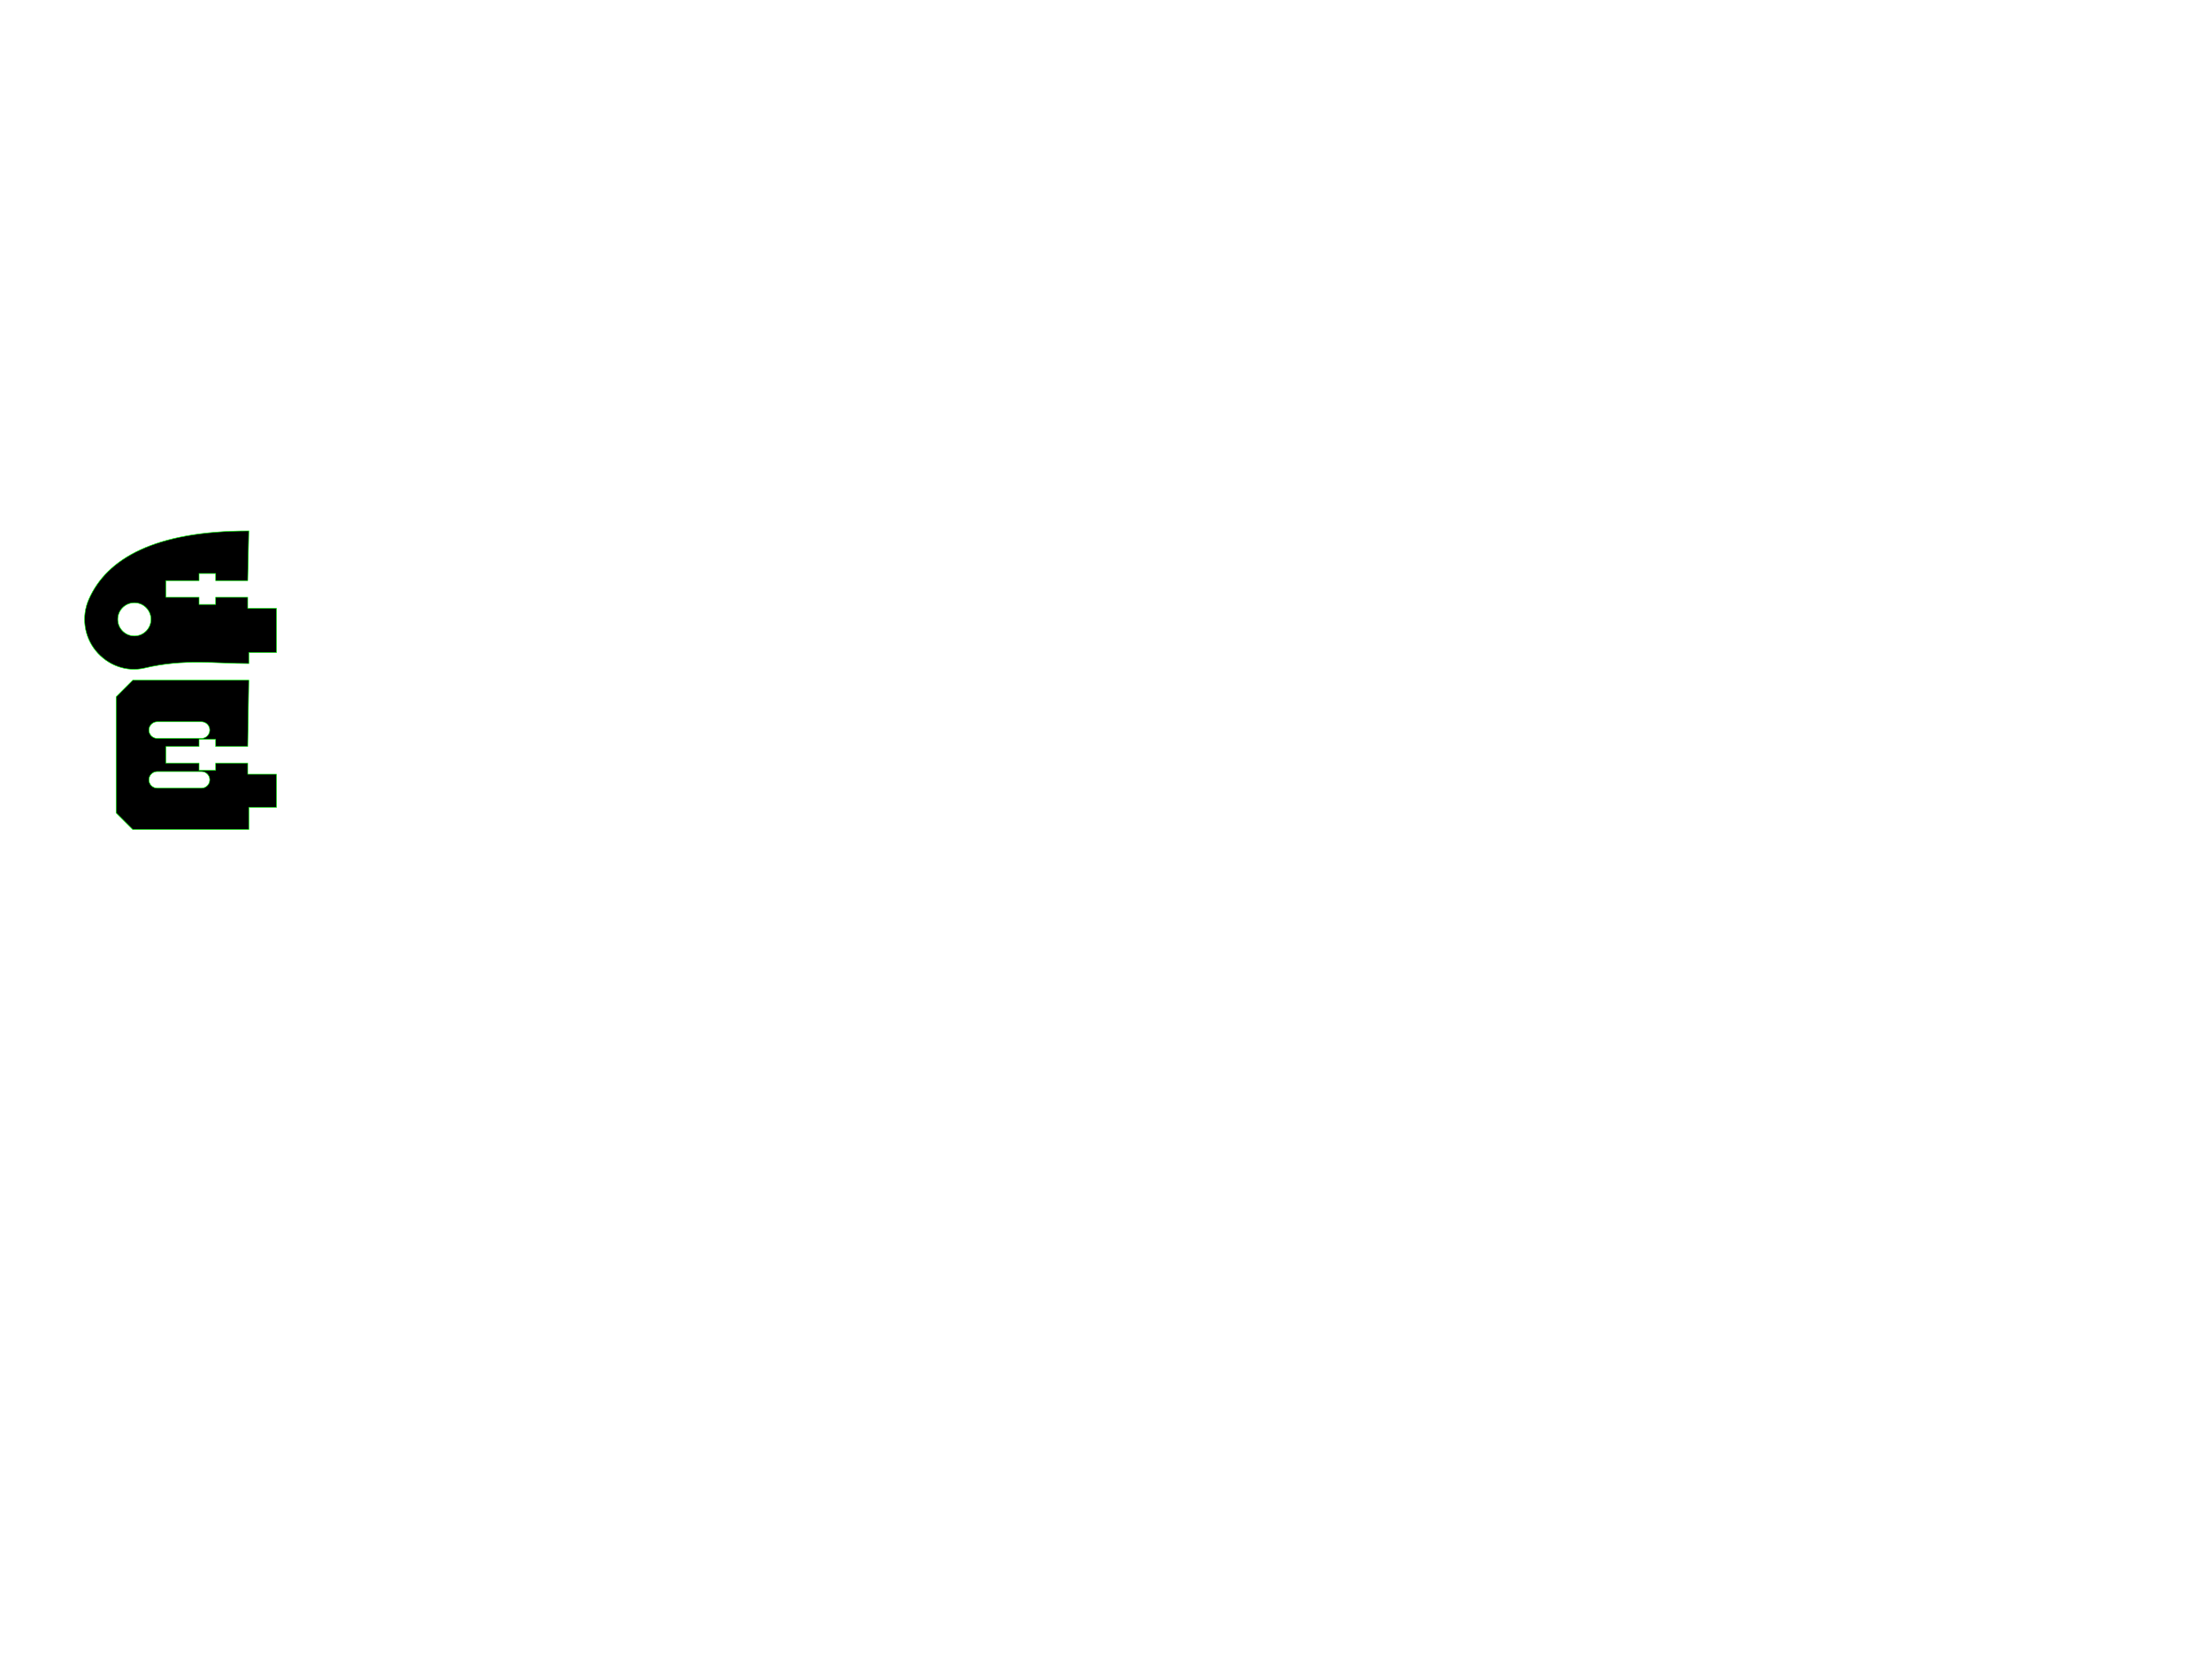
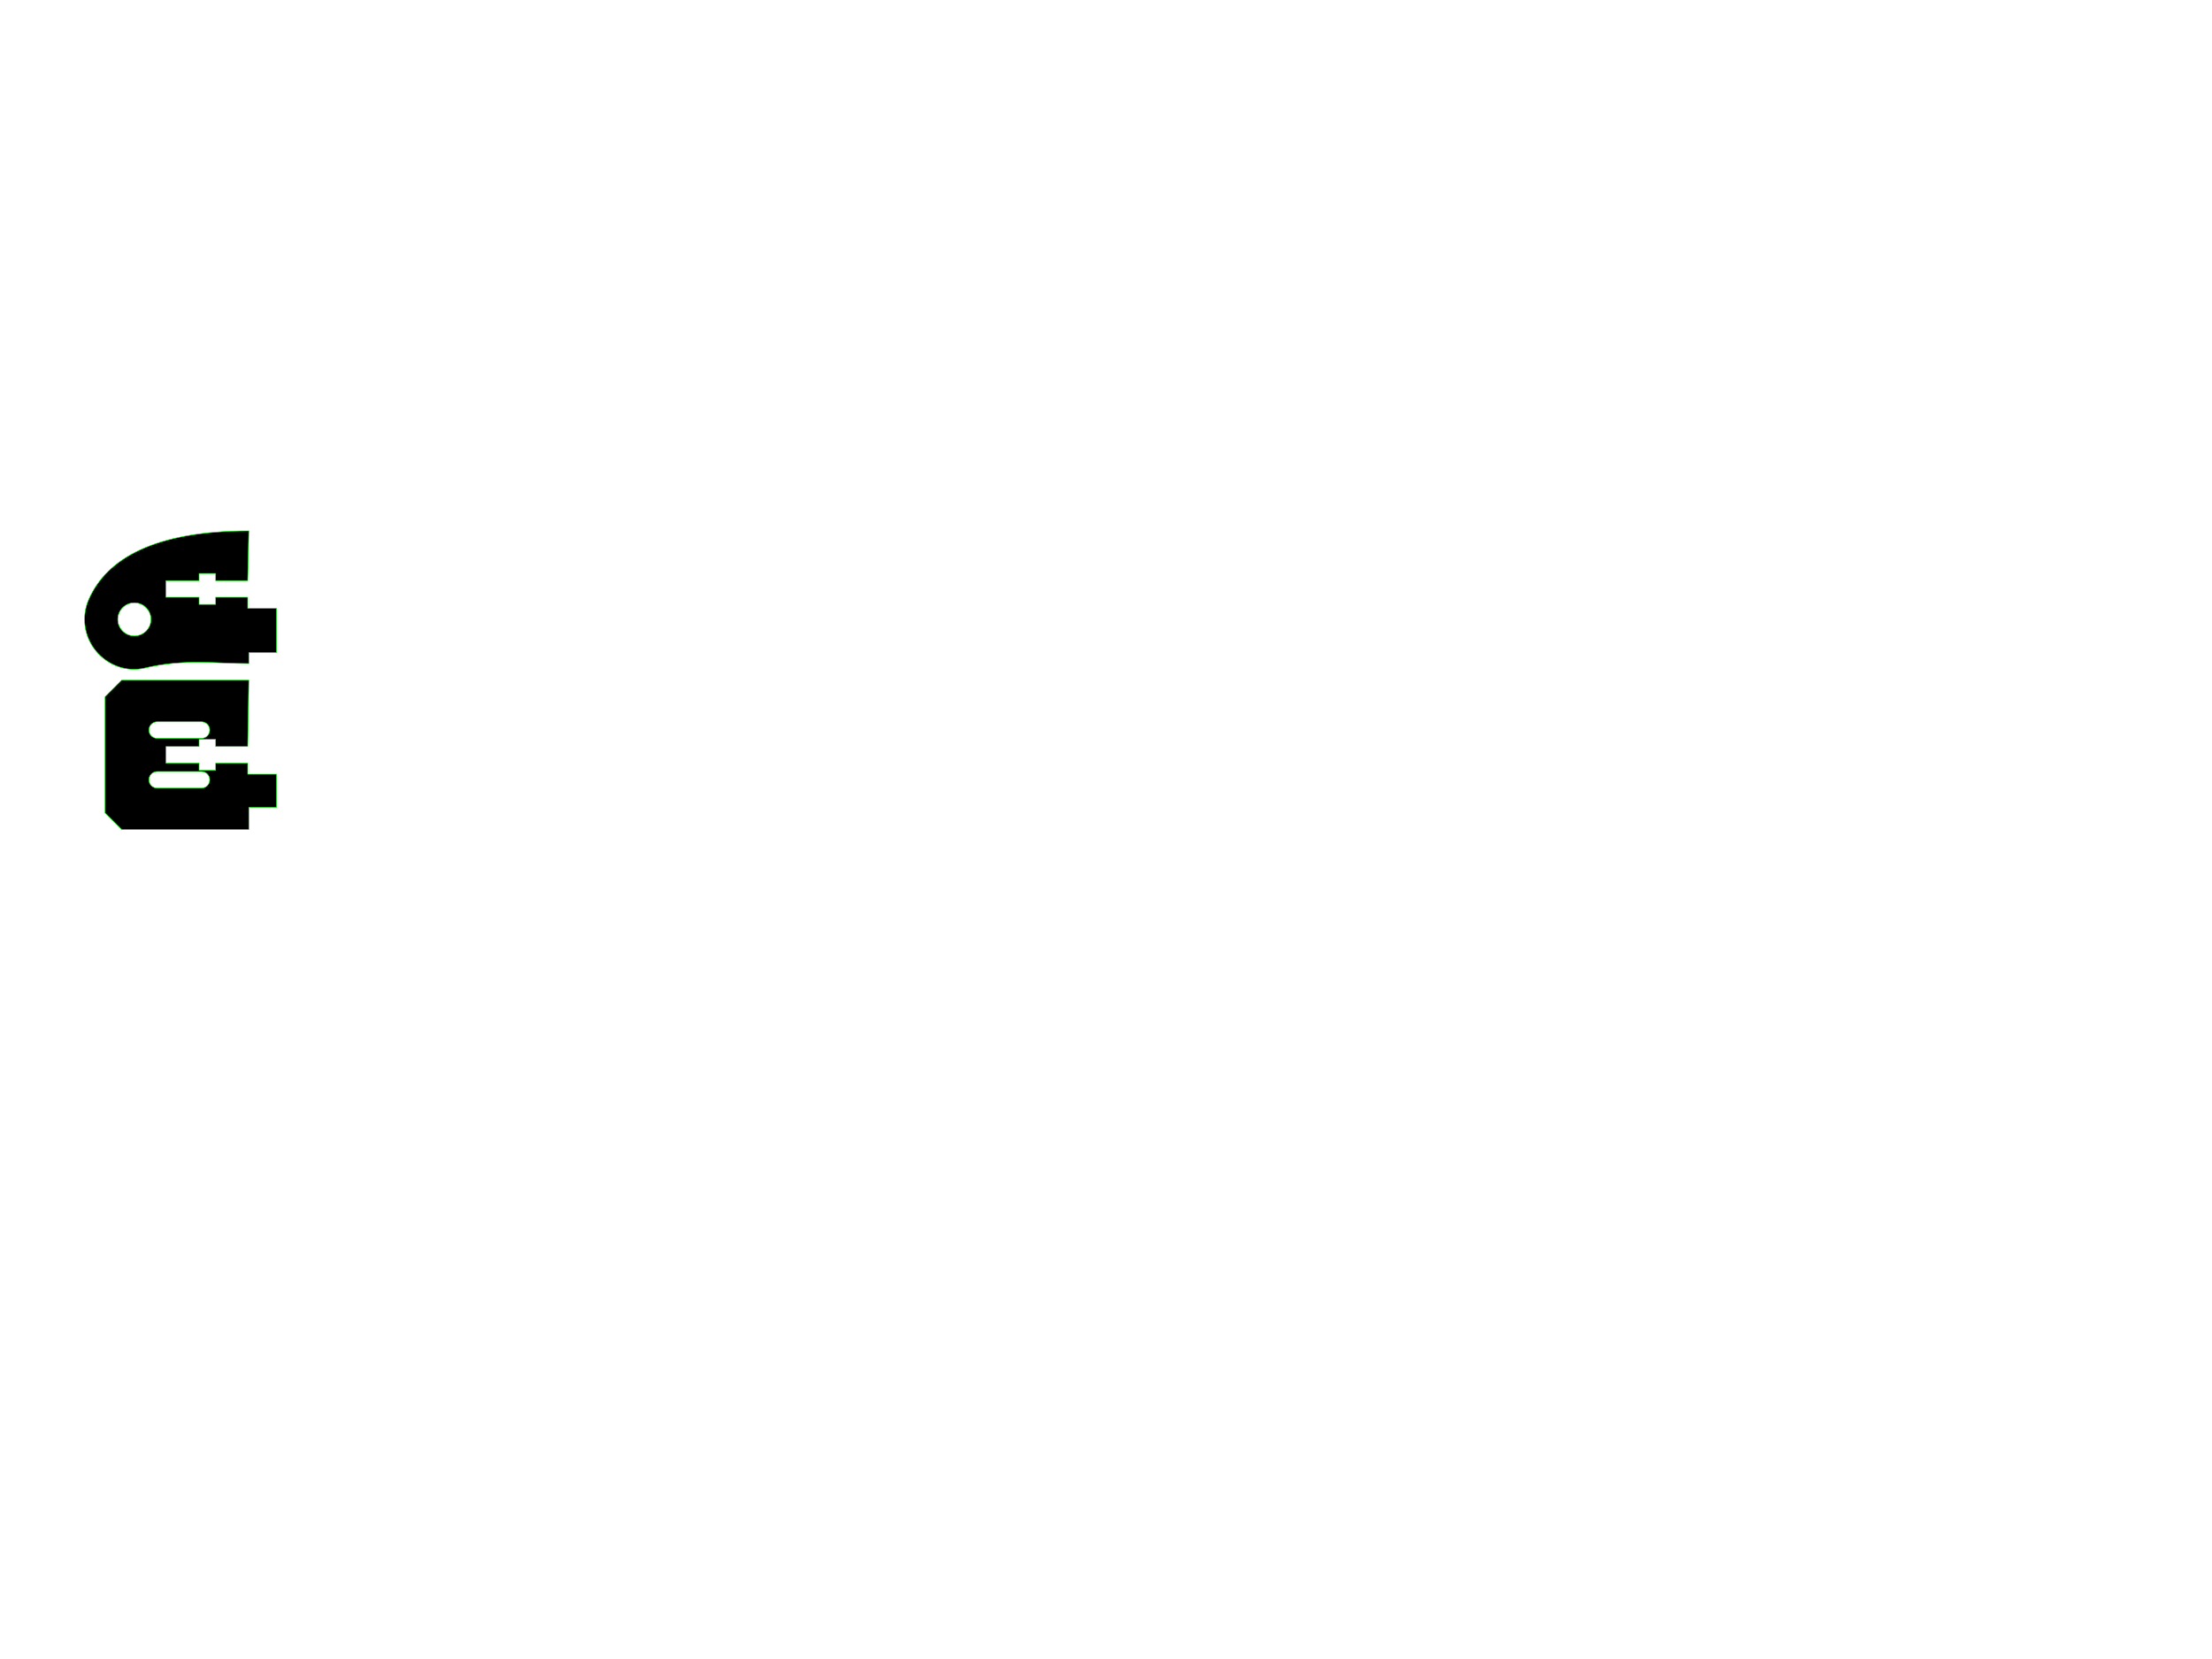
<svg xmlns="http://www.w3.org/2000/svg" width="400mm" height="300mm" viewBox="0 0 400 300" version="1.1" id="svg8">
  <defs id="defs2" />
  <g id="layer1" transform="translate(0,3)">
    <path id="y-idler-mount_5mm" style="opacity:1;fill:#000000;fill-opacity:1;stroke:#00ff00;stroke-width:0.1;stroke-linecap:butt;stroke-linejoin:miter;stroke-miterlimit:4;stroke-dasharray:none;stroke-dashoffset:0;stroke-opacity:1" d="m 27.3,109 c 0,1.657 -1.343,3 -3,3 -1.657,0 -3,-1.343 -3,-3 0,-1.657 1.343,-3 3,-3 1.657,0 3,1.343 3,3 z m -9.982,5.68 c 2.126,2.614 5.555,3.912 8.832,3.128 7.172,-1.717 12.849,-0.808 18.849,-0.808 l 0,-2 5,0 0,-8 -5.2,0 0,-2 -5.8,0 0,1.3 -3,0 0,-1.3 -6,0 0,-3 6,0 0,-1.3 3,0 0,1.3 5.8,0 0.2,-9 c -17,0 -25.703,4.998 -28.946,12.396 -1.353,3.086 -0.861,6.67 1.265,9.284 z" />
-     <path style="opacity:1;fill:#000000;fill-opacity:1;stroke:#00ff00;stroke-width:0.354;stroke-linecap:butt;stroke-linejoin:miter;stroke-miterlimit:4;stroke-dasharray:none;stroke-dashoffset:0;stroke-opacity:1" d="M 85.039 435.826 L 74.41 446.457 L 74.41 520.865 L 85.039 531.496 L 159.449 531.496 L 159.449 517.322 L 177.166 517.322 L 177.166 496.062 L 158.74 496.062 L 158.74 488.977 L 138.189 488.977 L 138.189 493.582 L 127.559 493.582 L 127.559 488.977 L 106.299 488.977 L 106.299 478.346 L 127.559 478.346 L 127.559 473.74 L 138.189 473.74 L 138.189 478.346 L 158.74 478.346 L 159.449 435.826 L 85.039 435.826 z M 100.738 462.471 L 100.74 462.471 L 129.086 462.471 C 132.021 462.471 134.4 464.85 134.4 467.785 C 134.4 470.721 132.021 473.1 129.086 473.1 L 100.74 473.1 L 100.738 473.1 C 97.804 473.099 95.424 470.72 95.424 467.785 C 95.424 464.85 97.804 462.472 100.738 462.471 z M 100.738 494.359 L 100.74 494.359 L 129.086 494.359 C 132.021 494.359 134.4 496.738 134.4 499.674 C 134.4 502.609 132.021 504.99 129.086 504.99 L 100.74 504.99 L 100.738 504.99 C 97.804 504.989 95.424 502.609 95.424 499.674 C 95.424 496.739 97.804 494.36 100.738 494.359 z " transform="matrix(0.2822222,0,0,0.2822222,-1.7225479e-5,-3)" id="y-endstop-mount_5mm" />
+     <path style="opacity:1;fill:#000000;fill-opacity:1;stroke:#00ff00;stroke-width:0.354;stroke-linecap:butt;stroke-linejoin:miter;stroke-miterlimit:4;stroke-dasharray:none;stroke-dashoffset:0;stroke-opacity:1" d="m 77.952,435.826 -10.629,10.631 0,74.408 10.629,10.631 81.497,0 0,-14.174 17.717,0 0,-21.26 -18.426,0 0,-7.086 -20.551,0 0,4.605 -10.631,0 0,-4.605 -21.26,0 0,-10.631 21.26,0 0,-4.605 10.631,0 0,4.605 20.551,0 0.709,-42.52 z m 22.786,26.645 0.002,0 28.346,0 c 2.935,0 5.314,2.379 5.314,5.314 0,2.935 -2.379,5.314 -5.314,5.314 l -28.346,0 -0.002,0 c -2.934,-0.001 -5.314,-2.38 -5.314,-5.314 0,-2.935 2.38,-5.313 5.314,-5.314 z m 0,31.889 0.002,0 28.346,0 c 2.935,0 5.314,2.379 5.314,5.314 0,2.935 -2.379,5.316 -5.314,5.316 l -28.346,0 -0.002,0 c -2.934,-0.001 -5.314,-2.382 -5.314,-5.316 0,-2.935 2.38,-5.313 5.314,-5.314 z" transform="matrix(0.2822222,0,0,0.2822222,-1.7225479e-5,-3)" id="y-endstop-mount_5mm" />
    <g id="g3354" transform="translate(13.63042,-2.180274)" />
  </g>
</svg>
